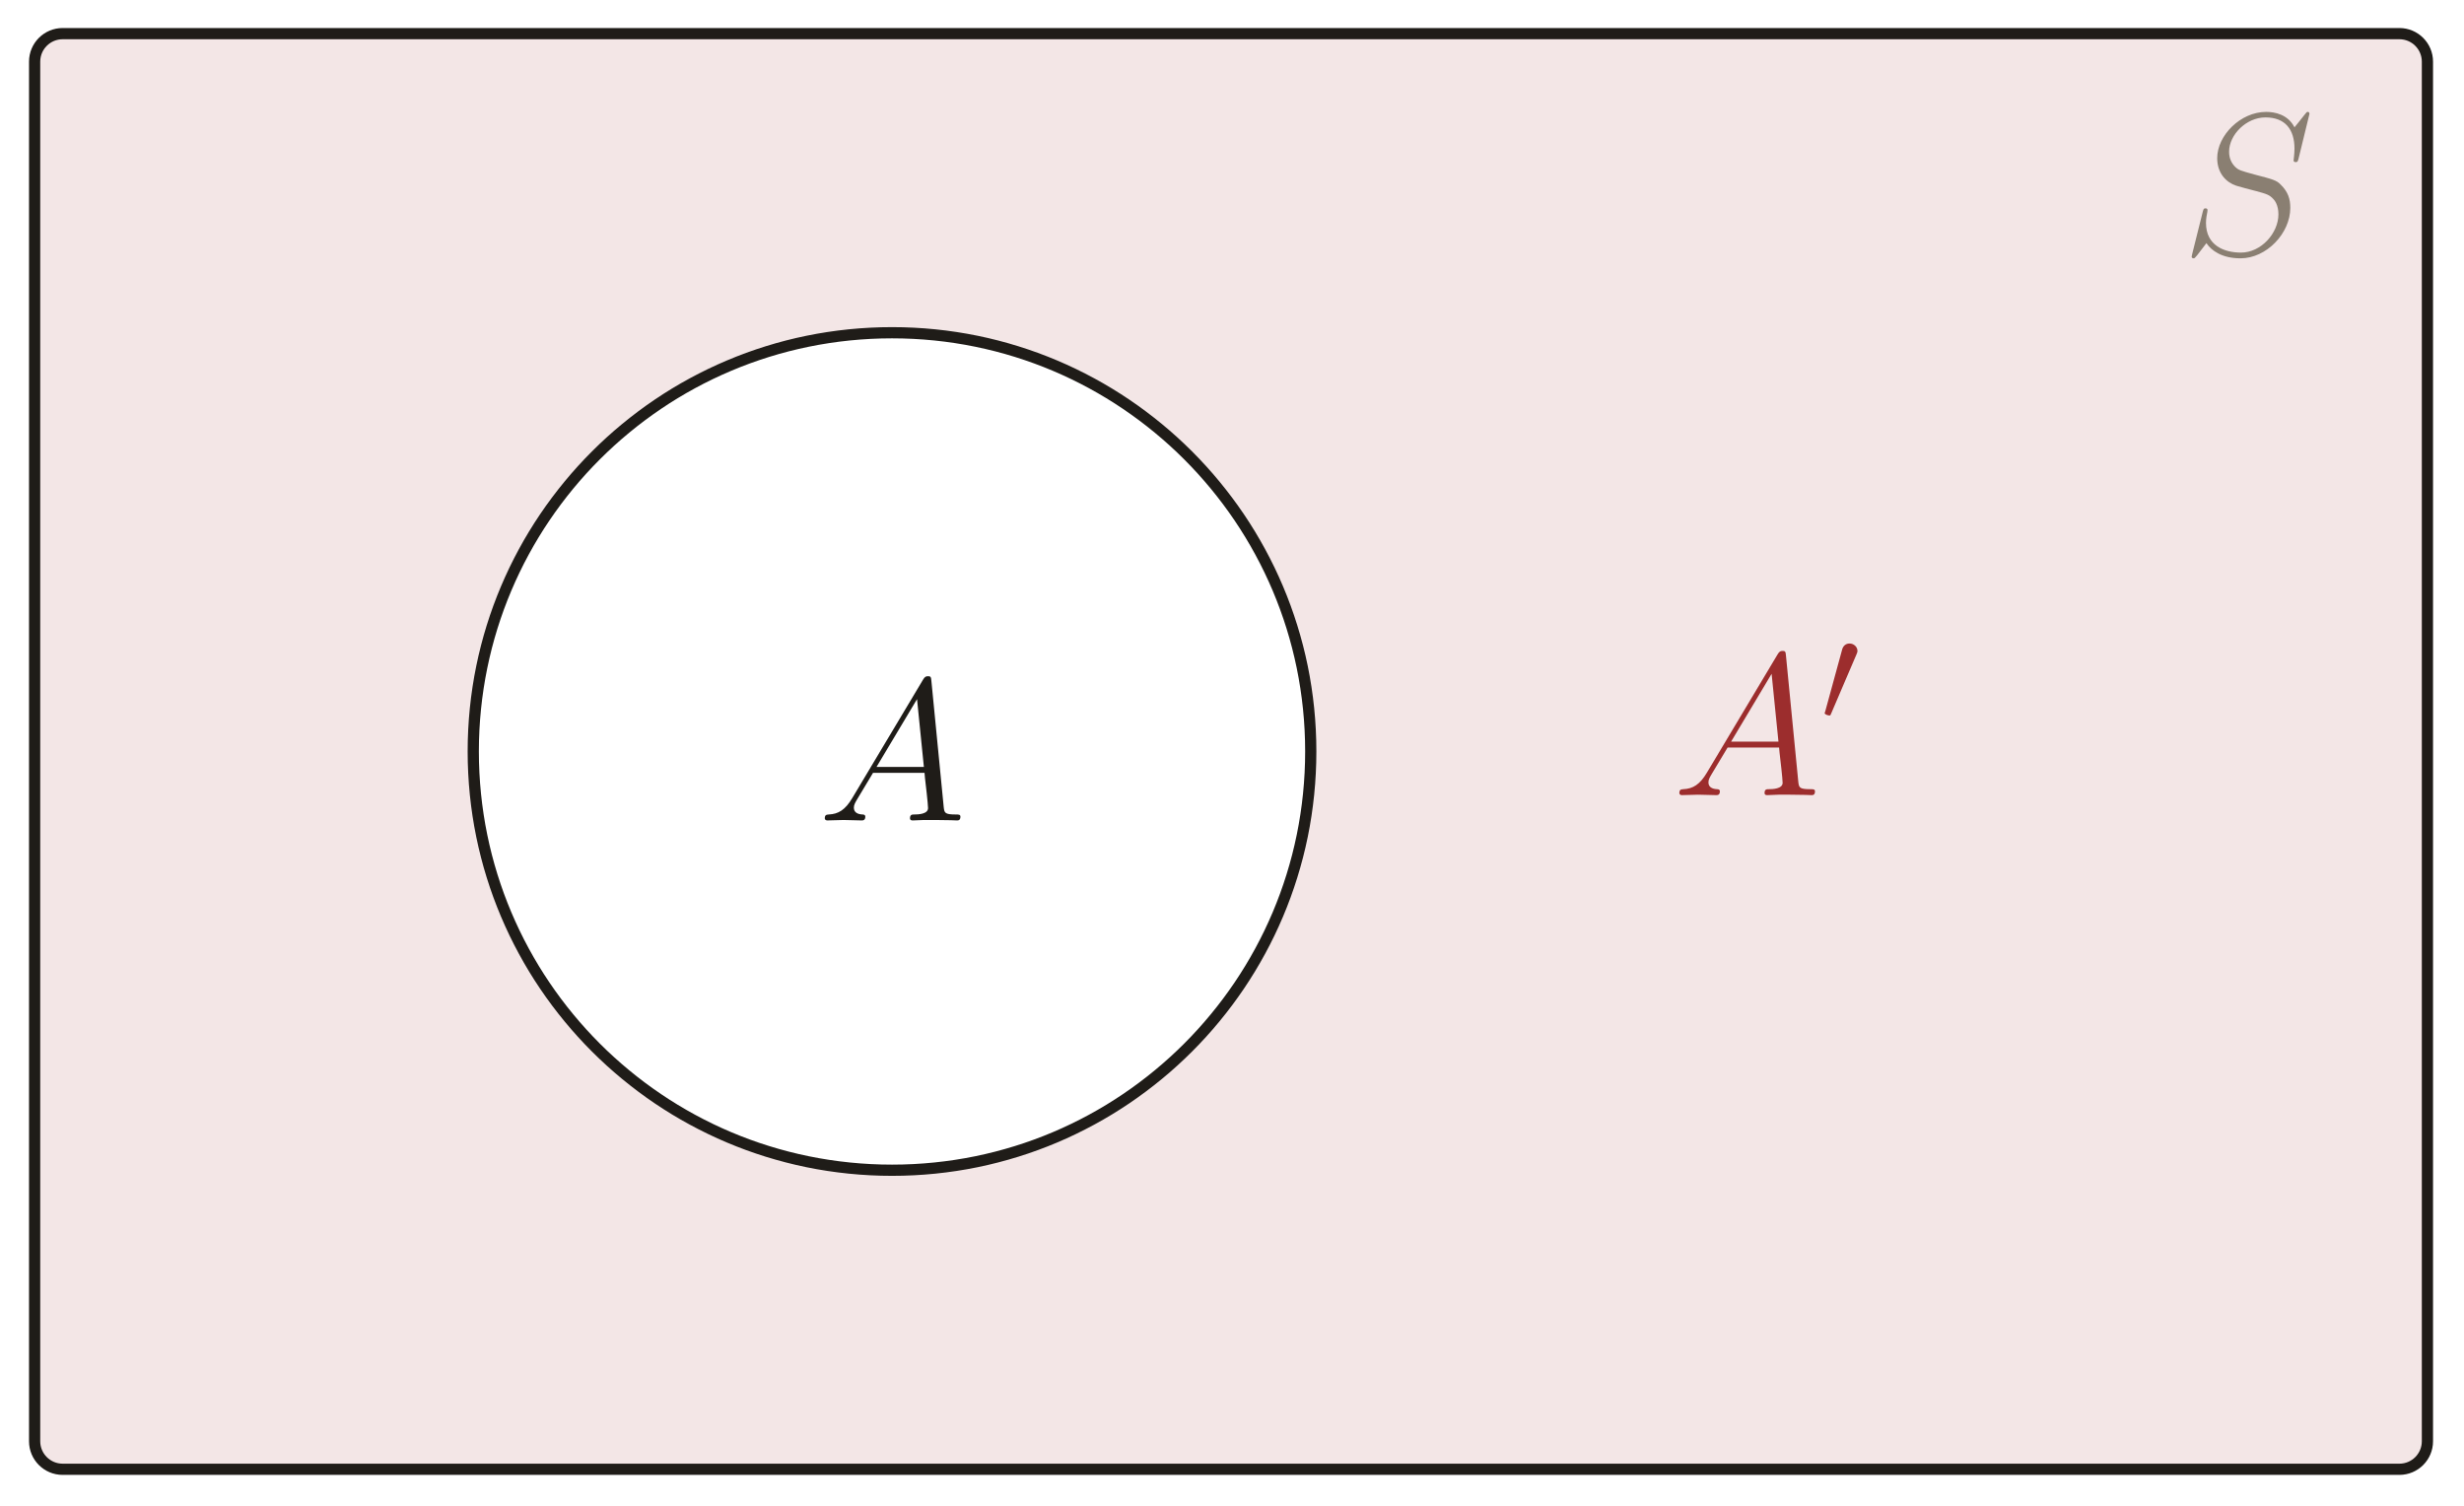
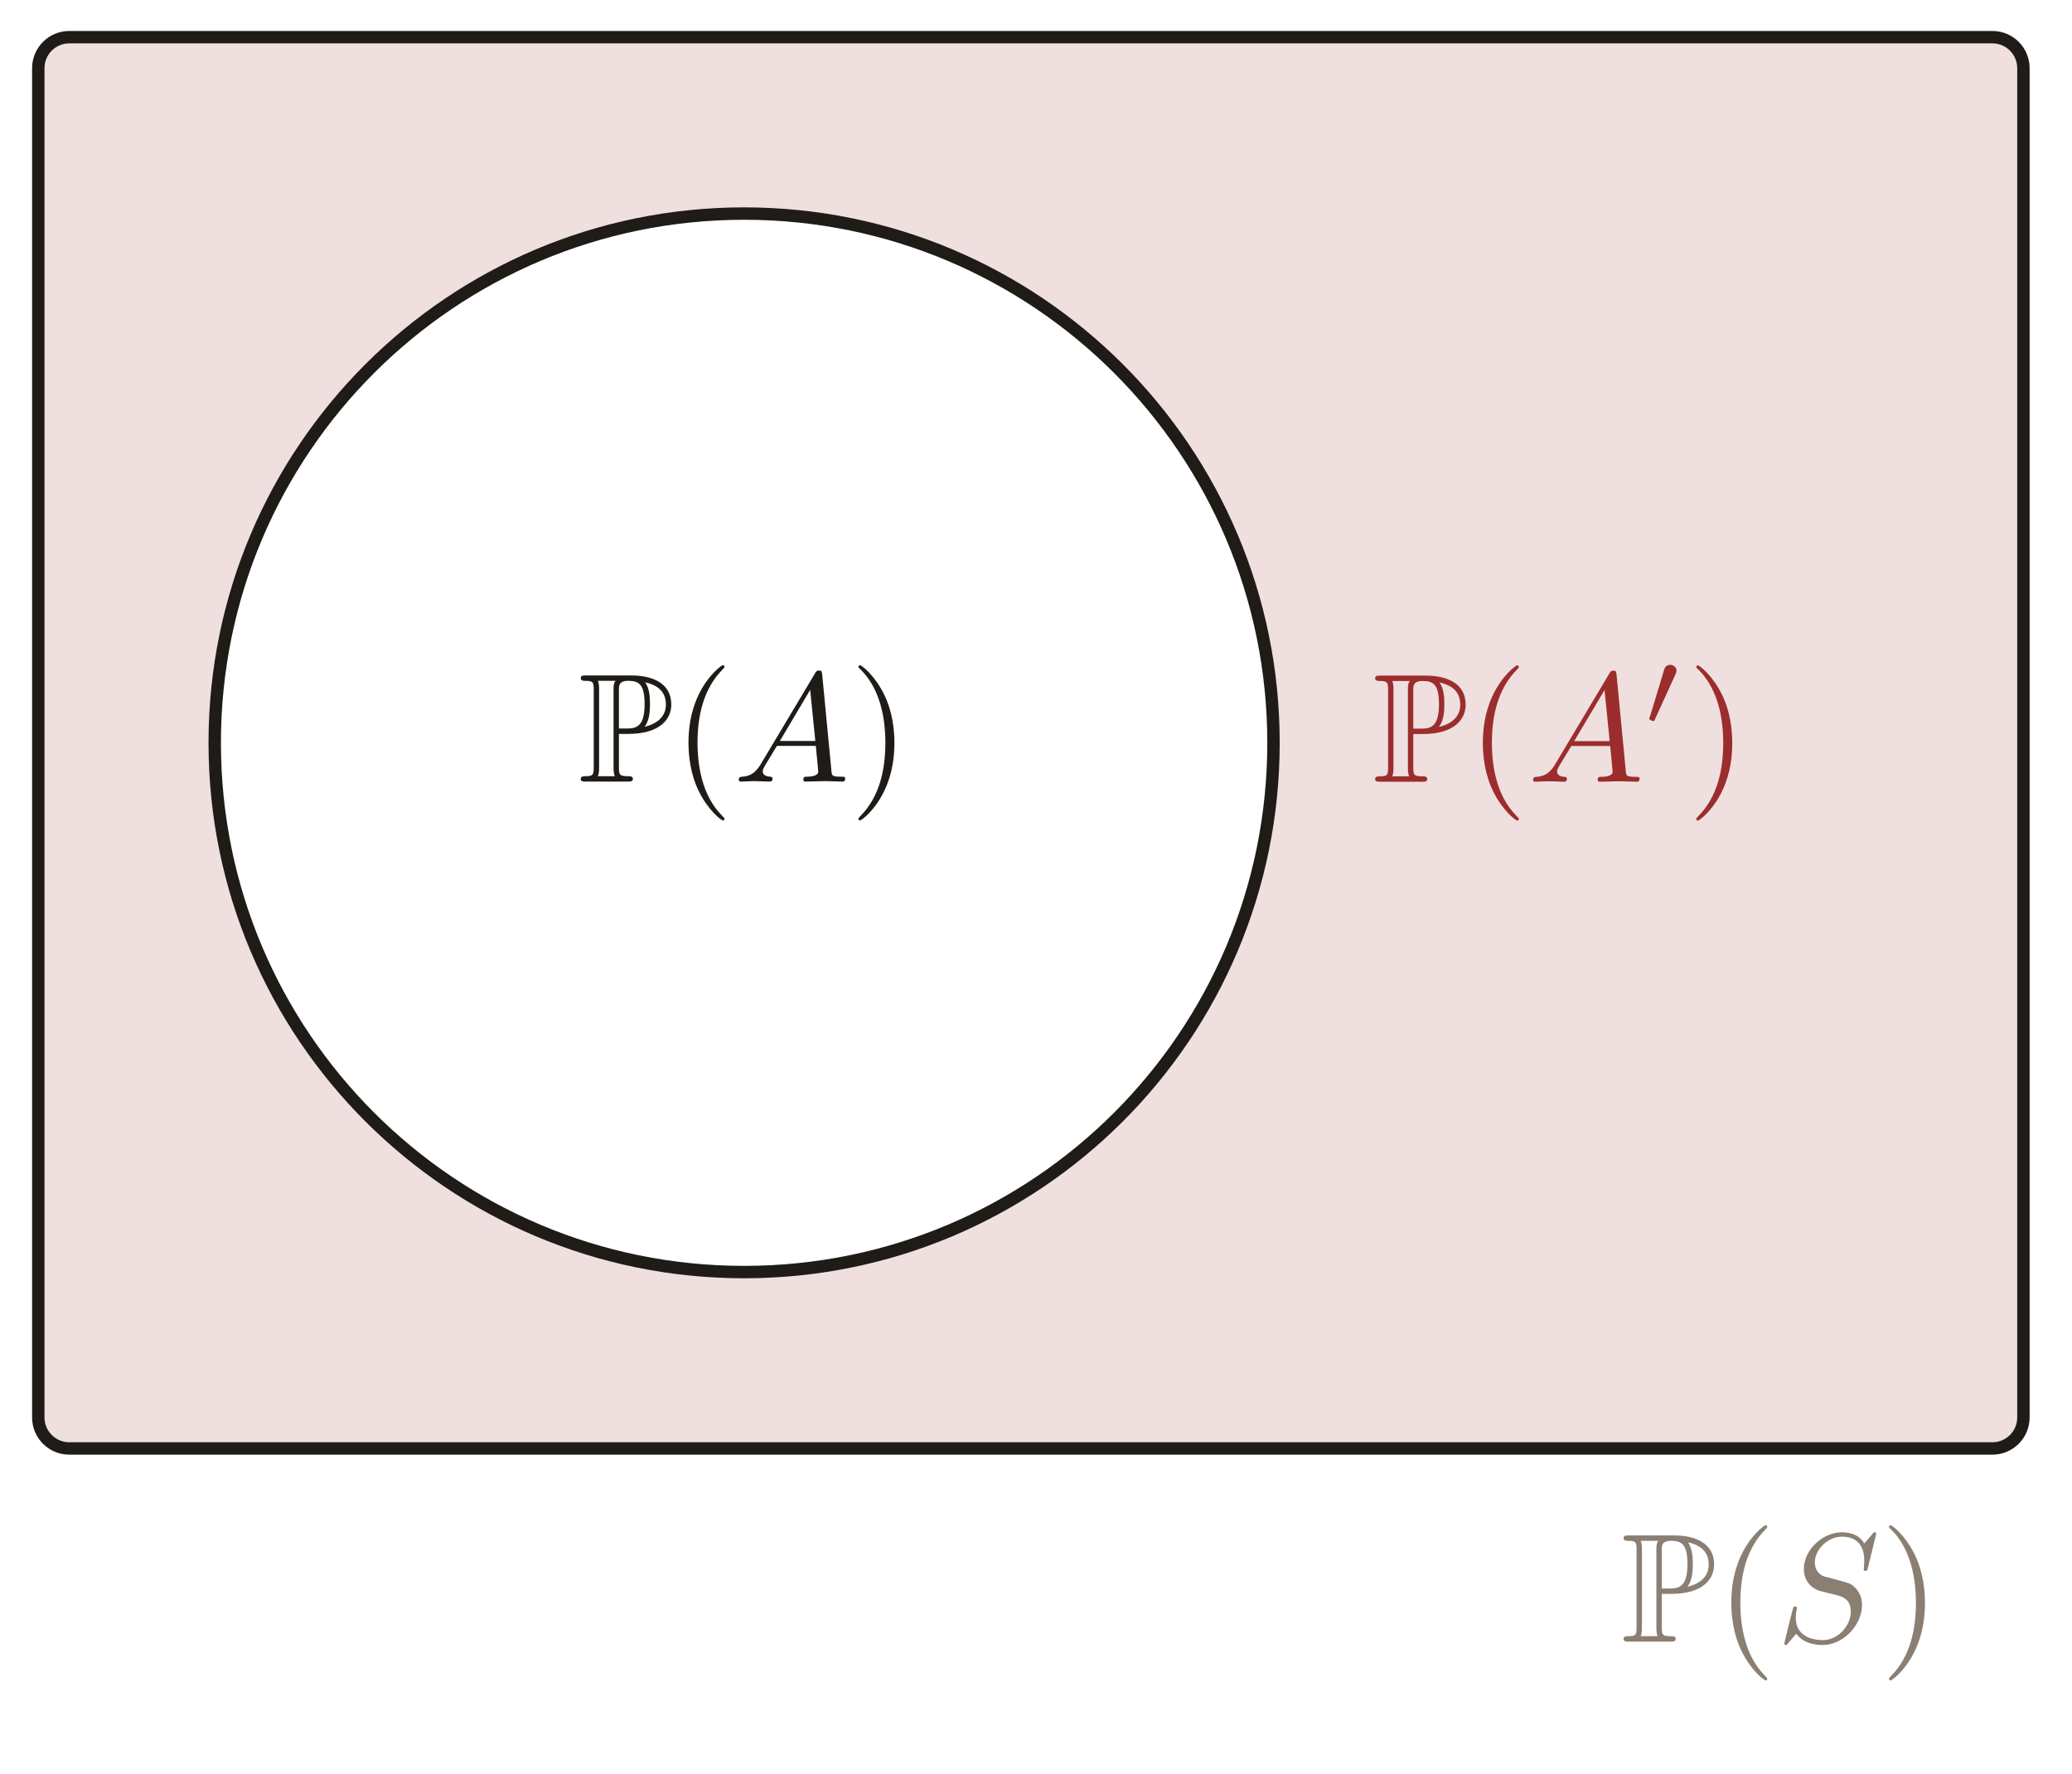
- <svg xmlns="http://www.w3.org/2000/svg" xmlns:xlink="http://www.w3.org/1999/xlink" width="174.861pt" height="106.829pt" viewBox="0 0 174.861 106.829">
+ <svg xmlns="http://www.w3.org/2000/svg" xmlns:xlink="http://www.w3.org/1999/xlink" width="132.341pt" height="113.315pt" viewBox="0 0 132.341 113.315">
  <defs>
    <g>
      <g id="glyph-0-0">
-         <path d="M 2.438 -1.594 C 1.938 -0.75 1.453 -0.453 0.766 -0.422 C 0.609 -0.406 0.484 -0.406 0.484 -0.141 C 0.484 -0.062 0.562 0 0.656 0 C 0.922 0 1.562 -0.031 1.812 -0.031 C 2.234 -0.031 2.688 0 3.094 0 C 3.188 0 3.359 0 3.359 -0.266 C 3.359 -0.406 3.234 -0.422 3.156 -0.422 C 2.828 -0.438 2.547 -0.562 2.547 -0.906 C 2.547 -1.109 2.641 -1.266 2.828 -1.578 L 3.906 -3.375 L 7.562 -3.375 C 7.578 -3.25 7.578 -3.141 7.594 -3.016 C 7.641 -2.641 7.812 -1.141 7.812 -0.875 C 7.812 -0.438 7.078 -0.422 6.844 -0.422 C 6.688 -0.422 6.531 -0.422 6.531 -0.156 C 6.531 0 6.656 0 6.75 0 C 6.984 0 7.281 -0.031 7.516 -0.031 L 8.344 -0.031 C 9.219 -0.031 9.844 0 9.859 0 C 9.953 0 10.109 0 10.109 -0.266 C 10.109 -0.422 9.984 -0.422 9.766 -0.422 C 8.984 -0.422 8.969 -0.547 8.922 -0.969 L 8.047 -9.922 C 8.031 -10.203 7.969 -10.234 7.812 -10.234 C 7.672 -10.234 7.578 -10.203 7.453 -9.984 Z M 4.156 -3.797 L 7.031 -8.609 L 7.516 -3.797 Z M 4.156 -3.797 " />
-       </g>
-       <g id="glyph-0-1">
-         <path d="M 9.094 -9.953 C 9.094 -10.094 9 -10.094 8.969 -10.094 C 8.906 -10.094 8.891 -10.078 8.719 -9.859 C 8.641 -9.75 8.047 -9.016 8.031 -9 C 7.562 -9.922 6.625 -10.094 6.016 -10.094 C 4.203 -10.094 2.547 -8.422 2.547 -6.812 C 2.547 -5.734 3.188 -5.094 3.891 -4.859 C 4.062 -4.797 4.906 -4.578 5.328 -4.469 C 6.062 -4.266 6.25 -4.219 6.547 -3.891 C 6.609 -3.828 6.891 -3.5 6.891 -2.828 C 6.891 -1.484 5.656 -0.109 4.234 -0.109 C 3.047 -0.109 1.75 -0.609 1.75 -2.219 C 1.75 -2.5 1.812 -2.844 1.844 -2.984 C 1.844 -3.016 1.859 -3.094 1.859 -3.125 C 1.859 -3.188 1.828 -3.25 1.719 -3.25 C 1.594 -3.25 1.578 -3.219 1.516 -2.984 L 0.781 -0.047 C 0.781 -0.031 0.734 0.156 0.734 0.172 C 0.734 0.297 0.844 0.297 0.875 0.297 C 0.938 0.297 0.953 0.281 1.125 0.078 L 1.781 -0.781 C 2.125 -0.266 2.859 0.297 4.203 0.297 C 6.047 0.297 7.734 -1.484 7.734 -3.281 C 7.734 -3.891 7.594 -4.406 7.047 -4.938 C 6.75 -5.25 6.484 -5.312 5.172 -5.656 C 4.219 -5.922 4.078 -5.953 3.828 -6.188 C 3.578 -6.438 3.391 -6.781 3.391 -7.266 C 3.391 -8.469 4.609 -9.703 5.969 -9.703 C 7.375 -9.703 8.031 -8.844 8.031 -7.484 C 8.031 -7.109 7.969 -6.719 7.969 -6.656 C 7.969 -6.531 8.078 -6.531 8.125 -6.531 C 8.25 -6.531 8.266 -6.578 8.328 -6.812 Z M 9.094 -9.953 " />
+         <path d="M 2.594 -3.047 C 2.641 -3.047 2.844 -3.047 2.859 -3.047 L 3.203 -3.047 C 5.203 -3.047 5.938 -3.984 5.938 -4.922 C 5.938 -6.328 4.672 -6.781 3.391 -6.781 L 0.5 -6.781 C 0.312 -6.781 0.156 -6.781 0.156 -6.609 C 0.156 -6.438 0.344 -6.438 0.422 -6.438 C 0.938 -6.438 0.984 -6.359 0.984 -5.875 L 0.984 -0.906 C 0.984 -0.422 0.938 -0.344 0.438 -0.344 C 0.344 -0.344 0.156 -0.344 0.156 -0.172 C 0.156 0 0.312 0 0.5 0 L 3.156 0 C 3.328 0 3.484 0 3.484 -0.172 C 3.484 -0.344 3.312 -0.344 3.203 -0.344 C 2.641 -0.344 2.594 -0.422 2.594 -0.906 Z M 4.234 -3.5 C 4.547 -3.906 4.578 -4.531 4.578 -4.938 C 4.578 -5.453 4.531 -5.984 4.266 -6.344 C 4.812 -6.219 5.594 -5.922 5.594 -4.922 C 5.594 -4.234 5.141 -3.719 4.234 -3.5 Z M 2.594 -5.906 C 2.594 -6.109 2.594 -6.438 3.188 -6.438 C 3.906 -6.438 4.234 -6.172 4.234 -4.938 C 4.234 -3.516 3.703 -3.391 3.094 -3.391 L 2.594 -3.391 Z M 1.25 -0.344 C 1.328 -0.531 1.328 -0.766 1.328 -0.891 L 1.328 -5.891 C 1.328 -6.016 1.328 -6.266 1.25 -6.438 L 2.375 -6.438 C 2.25 -6.281 2.25 -6.078 2.25 -5.938 L 2.25 -0.891 C 2.25 -0.797 2.25 -0.531 2.328 -0.344 Z M 1.25 -0.344 " />
      </g>
      <g id="glyph-1-0">
-         <path d="M 2.516 -4.734 C 2.562 -4.844 2.609 -4.938 2.609 -5.031 C 2.609 -5.328 2.344 -5.562 2.047 -5.562 C 1.766 -5.562 1.578 -5.375 1.516 -5.109 L 0.328 -0.766 C 0.328 -0.75 0.281 -0.641 0.281 -0.625 C 0.281 -0.516 0.547 -0.453 0.625 -0.453 C 0.688 -0.453 0.703 -0.484 0.75 -0.609 Z M 2.516 -4.734 " />
+         <path d="M 3.281 2.375 C 3.281 2.344 3.281 2.328 3.109 2.156 C 1.875 0.906 1.562 -0.953 1.562 -2.484 C 1.562 -4.203 1.938 -5.922 3.156 -7.156 C 3.281 -7.281 3.281 -7.297 3.281 -7.328 C 3.281 -7.406 3.234 -7.438 3.188 -7.438 C 3.078 -7.438 2.188 -6.75 1.609 -5.5 C 1.094 -4.406 0.984 -3.312 0.984 -2.484 C 0.984 -1.703 1.094 -0.5 1.641 0.609 C 2.234 1.828 3.078 2.484 3.188 2.484 C 3.234 2.484 3.281 2.453 3.281 2.375 Z M 3.281 2.375 " />
+       </g>
+       <g id="glyph-1-1">
+         <path d="M 2.859 -2.484 C 2.859 -3.25 2.75 -4.453 2.203 -5.562 C 1.609 -6.781 0.766 -7.438 0.656 -7.438 C 0.609 -7.438 0.562 -7.391 0.562 -7.328 C 0.562 -7.297 0.562 -7.281 0.75 -7.109 C 1.719 -6.125 2.281 -4.547 2.281 -2.484 C 2.281 -0.781 1.922 0.953 0.688 2.203 C 0.562 2.328 0.562 2.344 0.562 2.375 C 0.562 2.438 0.609 2.484 0.656 2.484 C 0.766 2.484 1.656 1.797 2.234 0.547 C 2.75 -0.547 2.859 -1.641 2.859 -2.484 Z M 2.859 -2.484 " />
+       </g>
+       <g id="glyph-2-0">
+         <path d="M 1.766 -1.141 C 1.375 -0.469 0.984 -0.344 0.562 -0.312 C 0.438 -0.297 0.344 -0.297 0.344 -0.109 C 0.344 -0.047 0.391 0 0.469 0 C 0.75 0 1.047 -0.031 1.328 -0.031 C 1.656 -0.031 2 0 2.312 0 C 2.375 0 2.5 0 2.5 -0.188 C 2.5 -0.297 2.422 -0.312 2.344 -0.312 C 2.125 -0.328 1.875 -0.406 1.875 -0.656 C 1.875 -0.766 1.938 -0.875 2.016 -1.016 L 2.781 -2.281 L 5.266 -2.281 C 5.281 -2.078 5.422 -0.734 5.422 -0.641 C 5.422 -0.344 4.906 -0.312 4.703 -0.312 C 4.562 -0.312 4.469 -0.312 4.469 -0.109 C 4.469 0 4.594 0 4.609 0 C 5.016 0 5.438 -0.031 5.844 -0.031 C 6.094 -0.031 6.719 0 6.969 0 C 7.031 0 7.141 0 7.141 -0.203 C 7.141 -0.312 7.047 -0.312 6.922 -0.312 C 6.297 -0.312 6.297 -0.375 6.266 -0.656 L 5.672 -6.859 C 5.641 -7.047 5.641 -7.094 5.484 -7.094 C 5.312 -7.094 5.281 -7.031 5.219 -6.922 Z M 2.969 -2.594 L 4.906 -5.859 L 5.234 -2.594 Z M 2.969 -2.594 " />
+       </g>
+       <g id="glyph-2-1">
+         <path d="M 6.391 -6.891 C 6.391 -6.922 6.375 -6.984 6.281 -6.984 C 6.234 -6.984 6.219 -6.969 6.109 -6.828 L 5.625 -6.266 C 5.375 -6.734 4.859 -6.984 4.203 -6.984 C 2.953 -6.984 1.766 -5.844 1.766 -4.641 C 1.766 -3.844 2.281 -3.391 2.797 -3.234 L 3.859 -2.969 C 4.219 -2.875 4.766 -2.719 4.766 -1.906 C 4.766 -1.016 3.953 -0.094 2.984 -0.094 C 2.344 -0.094 1.25 -0.312 1.25 -1.531 C 1.25 -1.766 1.297 -2.016 1.312 -2.078 C 1.312 -2.109 1.328 -2.125 1.328 -2.141 C 1.328 -2.234 1.266 -2.25 1.203 -2.25 C 1.156 -2.25 1.141 -2.234 1.109 -2.203 C 1.062 -2.172 0.516 0.094 0.516 0.125 C 0.516 0.172 0.562 0.219 0.625 0.219 C 0.672 0.219 0.688 0.203 0.797 0.062 L 1.281 -0.5 C 1.719 0.078 2.391 0.219 2.969 0.219 C 4.312 0.219 5.484 -1.094 5.484 -2.328 C 5.484 -3.016 5.141 -3.344 5 -3.484 C 4.766 -3.719 4.609 -3.75 3.734 -3.984 C 3.516 -4.047 3.156 -4.141 3.078 -4.156 C 2.797 -4.25 2.469 -4.531 2.469 -5.062 C 2.469 -5.859 3.266 -6.703 4.203 -6.703 C 5.016 -6.703 5.625 -6.281 5.625 -5.172 C 5.625 -4.859 5.594 -4.672 5.594 -4.609 C 5.594 -4.609 5.594 -4.516 5.703 -4.516 C 5.812 -4.516 5.812 -4.547 5.859 -4.719 Z M 6.391 -6.891 " />
+       </g>
+       <g id="glyph-3-0">
+         <path d="M 2.016 -3.281 C 2.062 -3.391 2.078 -3.453 2.078 -3.5 C 2.078 -3.719 1.875 -3.875 1.672 -3.875 C 1.406 -3.875 1.312 -3.656 1.281 -3.547 L 0.375 -0.547 C 0.359 -0.531 0.328 -0.438 0.328 -0.438 C 0.328 -0.359 0.547 -0.281 0.609 -0.281 C 0.656 -0.281 0.656 -0.297 0.703 -0.406 Z M 2.016 -3.281 " />
      </g>
    </g>
    <clipPath id="clip-0">
-       <path clip-rule="nonzero" d="M 0.07 0 L 174.652 0 L 174.652 106.66 L 0.07 106.66 Z M 0.07 0 " />
+       <path clip-rule="nonzero" d="M 2 2 L 130 2 L 130 93 L 2 93 Z M 2 2 " />
+     </clipPath>
+     <clipPath id="clip-1">
+       <path clip-rule="evenodd" d="M 81.34 47.457 C 81.34 28.785 66.203 13.645 47.527 13.645 C 28.855 13.645 13.715 28.785 13.715 47.457 C 13.715 66.133 28.855 81.27 47.527 81.27 C 66.203 81.27 81.34 66.133 81.34 47.457 Z M 2.445 92.539 L 2.445 2.375 L 129.238 2.375 L 129.238 92.539 Z M 2.445 92.539 " />
+     </clipPath>
+     <clipPath id="clip-2">
+       <path clip-rule="nonzero" d="M 0.07 0 L 131.617 0 L 131.617 104 L 0.07 104 Z M 0.07 0 " />
    </clipPath>
  </defs>
-   <path fill-rule="evenodd" fill="rgb(61.176%, 17.647%, 17.647%)" fill-opacity="0.12" d="M 2.457 102.281 L 2.457 4.375 C 2.457 3.277 3.348 2.387 4.445 2.387 L 170.277 2.387 C 171.375 2.387 172.266 3.277 172.266 4.375 L 172.266 102.281 C 172.266 103.379 171.375 104.27 170.277 104.27 L 4.445 104.27 C 3.348 104.27 2.457 103.379 2.457 102.281 Z M 93.02 53.328 C 93.02 36.918 79.715 23.613 63.305 23.613 C 46.891 23.613 33.586 36.918 33.586 53.328 C 33.586 69.742 46.891 83.047 63.305 83.047 C 79.715 83.047 93.02 69.742 93.02 53.328 Z M 93.02 53.328 " />
  <g clip-path="url(#clip-0)">
-     <path fill="none" stroke-width="0.797" stroke-linecap="butt" stroke-linejoin="miter" stroke="rgb(12.157%, 10.979%, 9.412%)" stroke-opacity="1" stroke-miterlimit="10" d="M -85.039 -49.031 L -85.039 49.032 C -85.039 50.131 -84.147 51.023 -83.048 51.023 L 83.049 51.023 C 84.149 51.023 85.041 50.131 85.041 49.032 L 85.041 -49.031 C 85.041 -50.13 84.149 -51.022 83.049 -51.022 L -83.048 -51.022 C -84.147 -51.022 -85.039 -50.13 -85.039 -49.031 Z M -85.039 -49.031 " transform="matrix(0.998402, 0, 0, -0.998402, 87.36061, 53.32864)" />
+     <g clip-path="url(#clip-1)">
+       <path fill-rule="evenodd" fill="rgb(61.176%, 17.647%, 17.647%)" fill-opacity="0.15" d="M 2.445 90.559 L 2.445 4.355 C 2.445 3.262 3.332 2.375 4.426 2.375 L 127.258 2.375 C 128.352 2.375 129.238 3.262 129.238 4.355 L 129.238 90.559 C 129.238 91.652 128.352 92.539 127.258 92.539 L 4.426 92.539 C 3.332 92.539 2.445 91.652 2.445 90.559 Z M 2.445 90.559 " />
+     </g>
  </g>
-   <path fill="none" stroke-width="0.797" stroke-linecap="butt" stroke-linejoin="miter" stroke="rgb(12.157%, 10.979%, 9.412%)" stroke-opacity="1" stroke-miterlimit="10" d="M 5.668 0.001 C 5.668 16.437 -7.658 29.763 -24.094 29.763 C -40.535 29.763 -53.861 16.437 -53.861 0.001 C -53.861 -16.44 -40.535 -29.766 -24.094 -29.766 C -7.658 -29.766 5.668 -16.44 5.668 0.001 Z M 5.668 0.001 " transform="matrix(0.998402, 0, 0, -0.998402, 87.36061, 53.32864)" />
+   <g clip-path="url(#clip-2)">
+     <path fill="none" stroke-width="0.797" stroke-linecap="butt" stroke-linejoin="miter" stroke="rgb(12.157%, 10.979%, 9.412%)" stroke-opacity="1" stroke-miterlimit="10" d="M -45.355 -43.361 L -45.355 43.363 C -45.355 44.464 -44.463 45.356 -43.363 45.356 L 80.212 45.356 C 81.312 45.356 82.204 44.464 82.204 43.363 L 82.204 -43.361 C 82.204 -44.461 81.312 -45.353 80.212 -45.353 L -43.363 -45.353 C -44.463 -45.353 -45.355 -44.461 -45.355 -43.361 Z M -45.355 -43.361 " transform="matrix(0.993991, 0, 0, -0.993991, 47.52819, 47.45811)" />
+   </g>
+   <path fill="none" stroke-width="0.797" stroke-linecap="butt" stroke-linejoin="miter" stroke="rgb(12.157%, 10.979%, 9.412%)" stroke-opacity="1" stroke-miterlimit="10" d="M 34.016 0.001 C 34.016 18.786 18.788 34.018 -0.001 34.018 C -18.786 34.018 -34.018 18.786 -34.018 0.001 C -34.018 -18.788 -18.786 -34.016 -0.001 -34.016 C 18.788 -34.016 34.016 -18.788 34.016 0.001 Z M 34.016 0.001 " transform="matrix(0.993991, 0, 0, -0.993991, 47.52819, 47.45811)" />
  <g fill="rgb(12.157%, 10.979%, 9.412%)" fill-opacity="1">
-     <use xlink:href="#glyph-0-0" x="58.048" y="58.223" />
+     <use xlink:href="#glyph-0-0" x="36.938" y="49.934" />
+   </g>
+   <g fill="rgb(12.157%, 10.979%, 9.412%)" fill-opacity="1">
+     <use xlink:href="#glyph-1-0" x="42.99" y="49.934" />
+   </g>
+   <g fill="rgb(12.157%, 10.979%, 9.412%)" fill-opacity="1">
+     <use xlink:href="#glyph-2-0" x="46.841" y="49.934" />
+   </g>
+   <g fill="rgb(12.157%, 10.979%, 9.412%)" fill-opacity="1">
+     <use xlink:href="#glyph-1-1" x="54.268" y="49.934" />
  </g>
  <g fill="rgb(61.176%, 17.647%, 17.647%)" fill-opacity="1">
-     <use xlink:href="#glyph-0-0" x="118.694" y="56.427" />
+     <use xlink:href="#glyph-0-0" x="87.675" y="49.943" />
  </g>
  <g fill="rgb(61.176%, 17.647%, 17.647%)" fill-opacity="1">
-     <use xlink:href="#glyph-1-0" x="129.208" y="51.229" />
+     <use xlink:href="#glyph-1-0" x="93.727" y="49.943" />
+   </g>
+   <g fill="rgb(61.176%, 17.647%, 17.647%)" fill-opacity="1">
+     <use xlink:href="#glyph-2-0" x="97.578" y="49.943" />
+   </g>
+   <g fill="rgb(61.176%, 17.647%, 17.647%)" fill-opacity="1">
+     <use xlink:href="#glyph-3-0" x="105.005" y="46.349" />
+   </g>
+   <g fill="rgb(61.176%, 17.647%, 17.647%)" fill-opacity="1">
+     <use xlink:href="#glyph-1-1" x="107.783" y="49.943" />
  </g>
  <g fill="rgb(54.117%, 49.805%, 44.707%)" fill-opacity="1">
-     <use xlink:href="#glyph-0-1" x="154.8" y="18.035" />
+     <use xlink:href="#glyph-0-0" x="103.545" y="104.877" />
+   </g>
+   <g fill="rgb(54.117%, 49.805%, 44.707%)" fill-opacity="1">
+     <use xlink:href="#glyph-1-0" x="109.596" y="104.877" />
+   </g>
+   <g fill="rgb(54.117%, 49.805%, 44.707%)" fill-opacity="1">
+     <use xlink:href="#glyph-2-1" x="113.447" y="104.877" />
+   </g>
+   <g fill="rgb(54.117%, 49.805%, 44.707%)" fill-opacity="1">
+     <use xlink:href="#glyph-1-1" x="120.091" y="104.877" />
  </g>
</svg>
